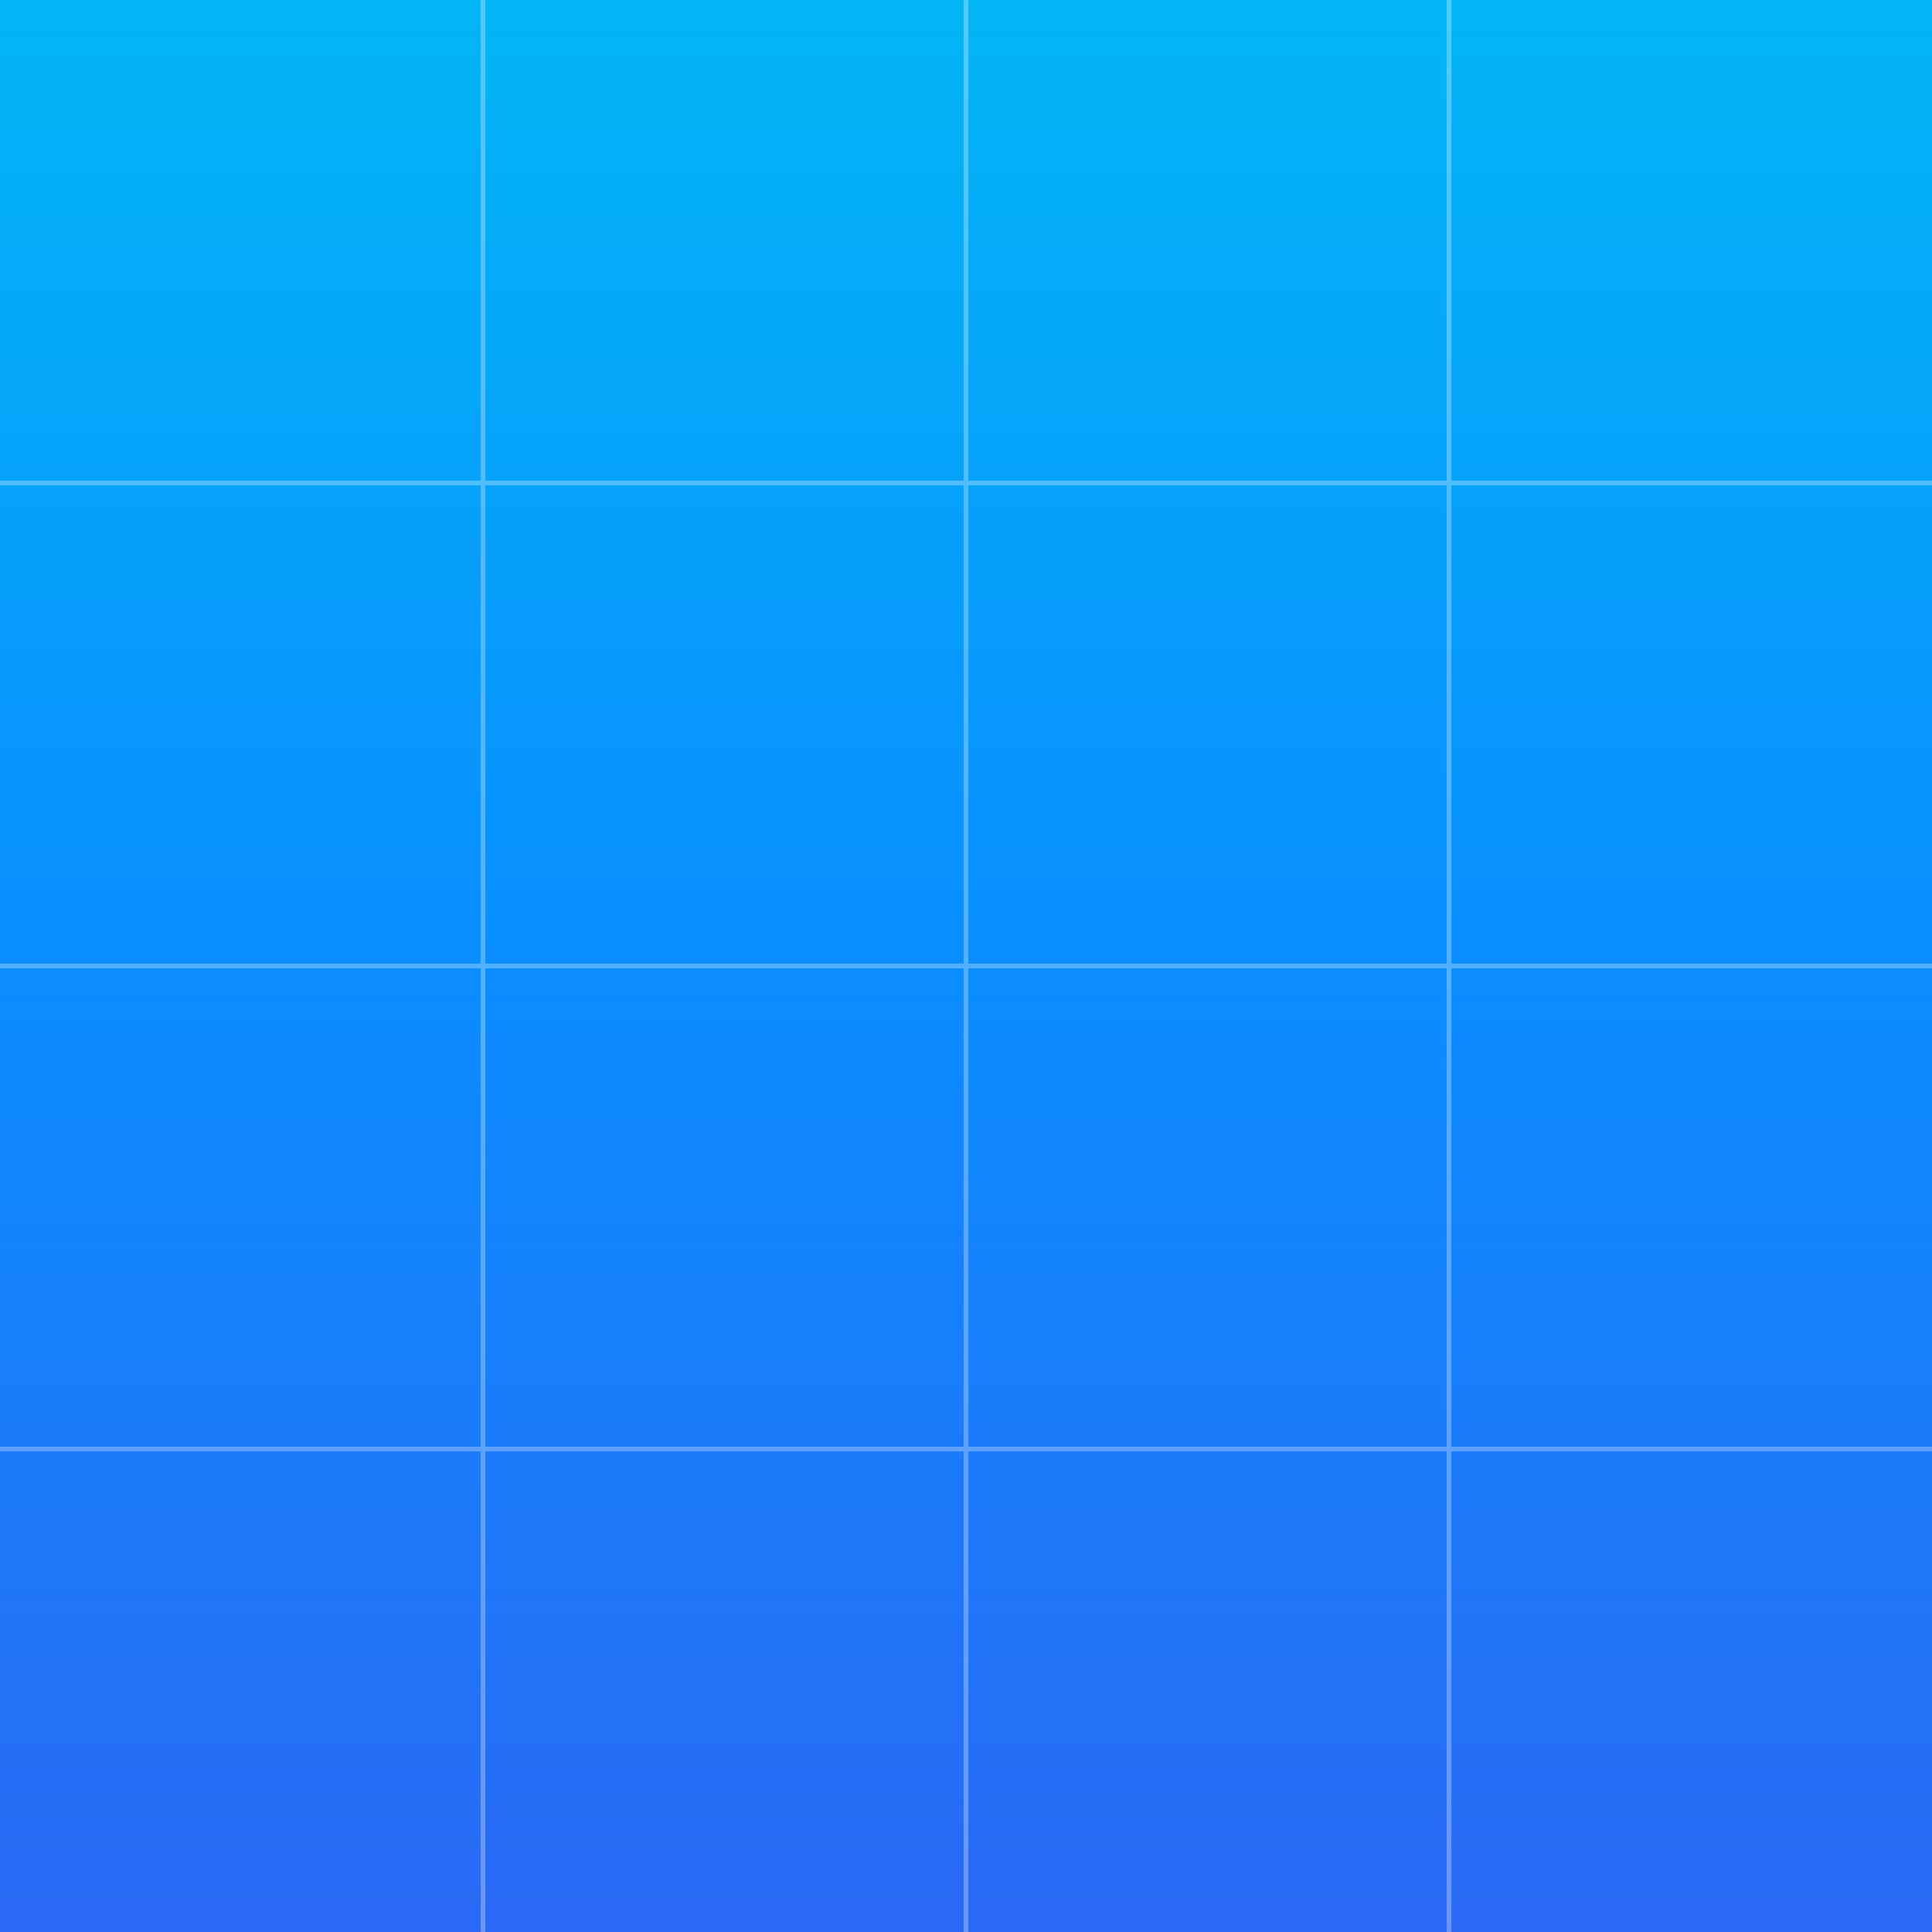
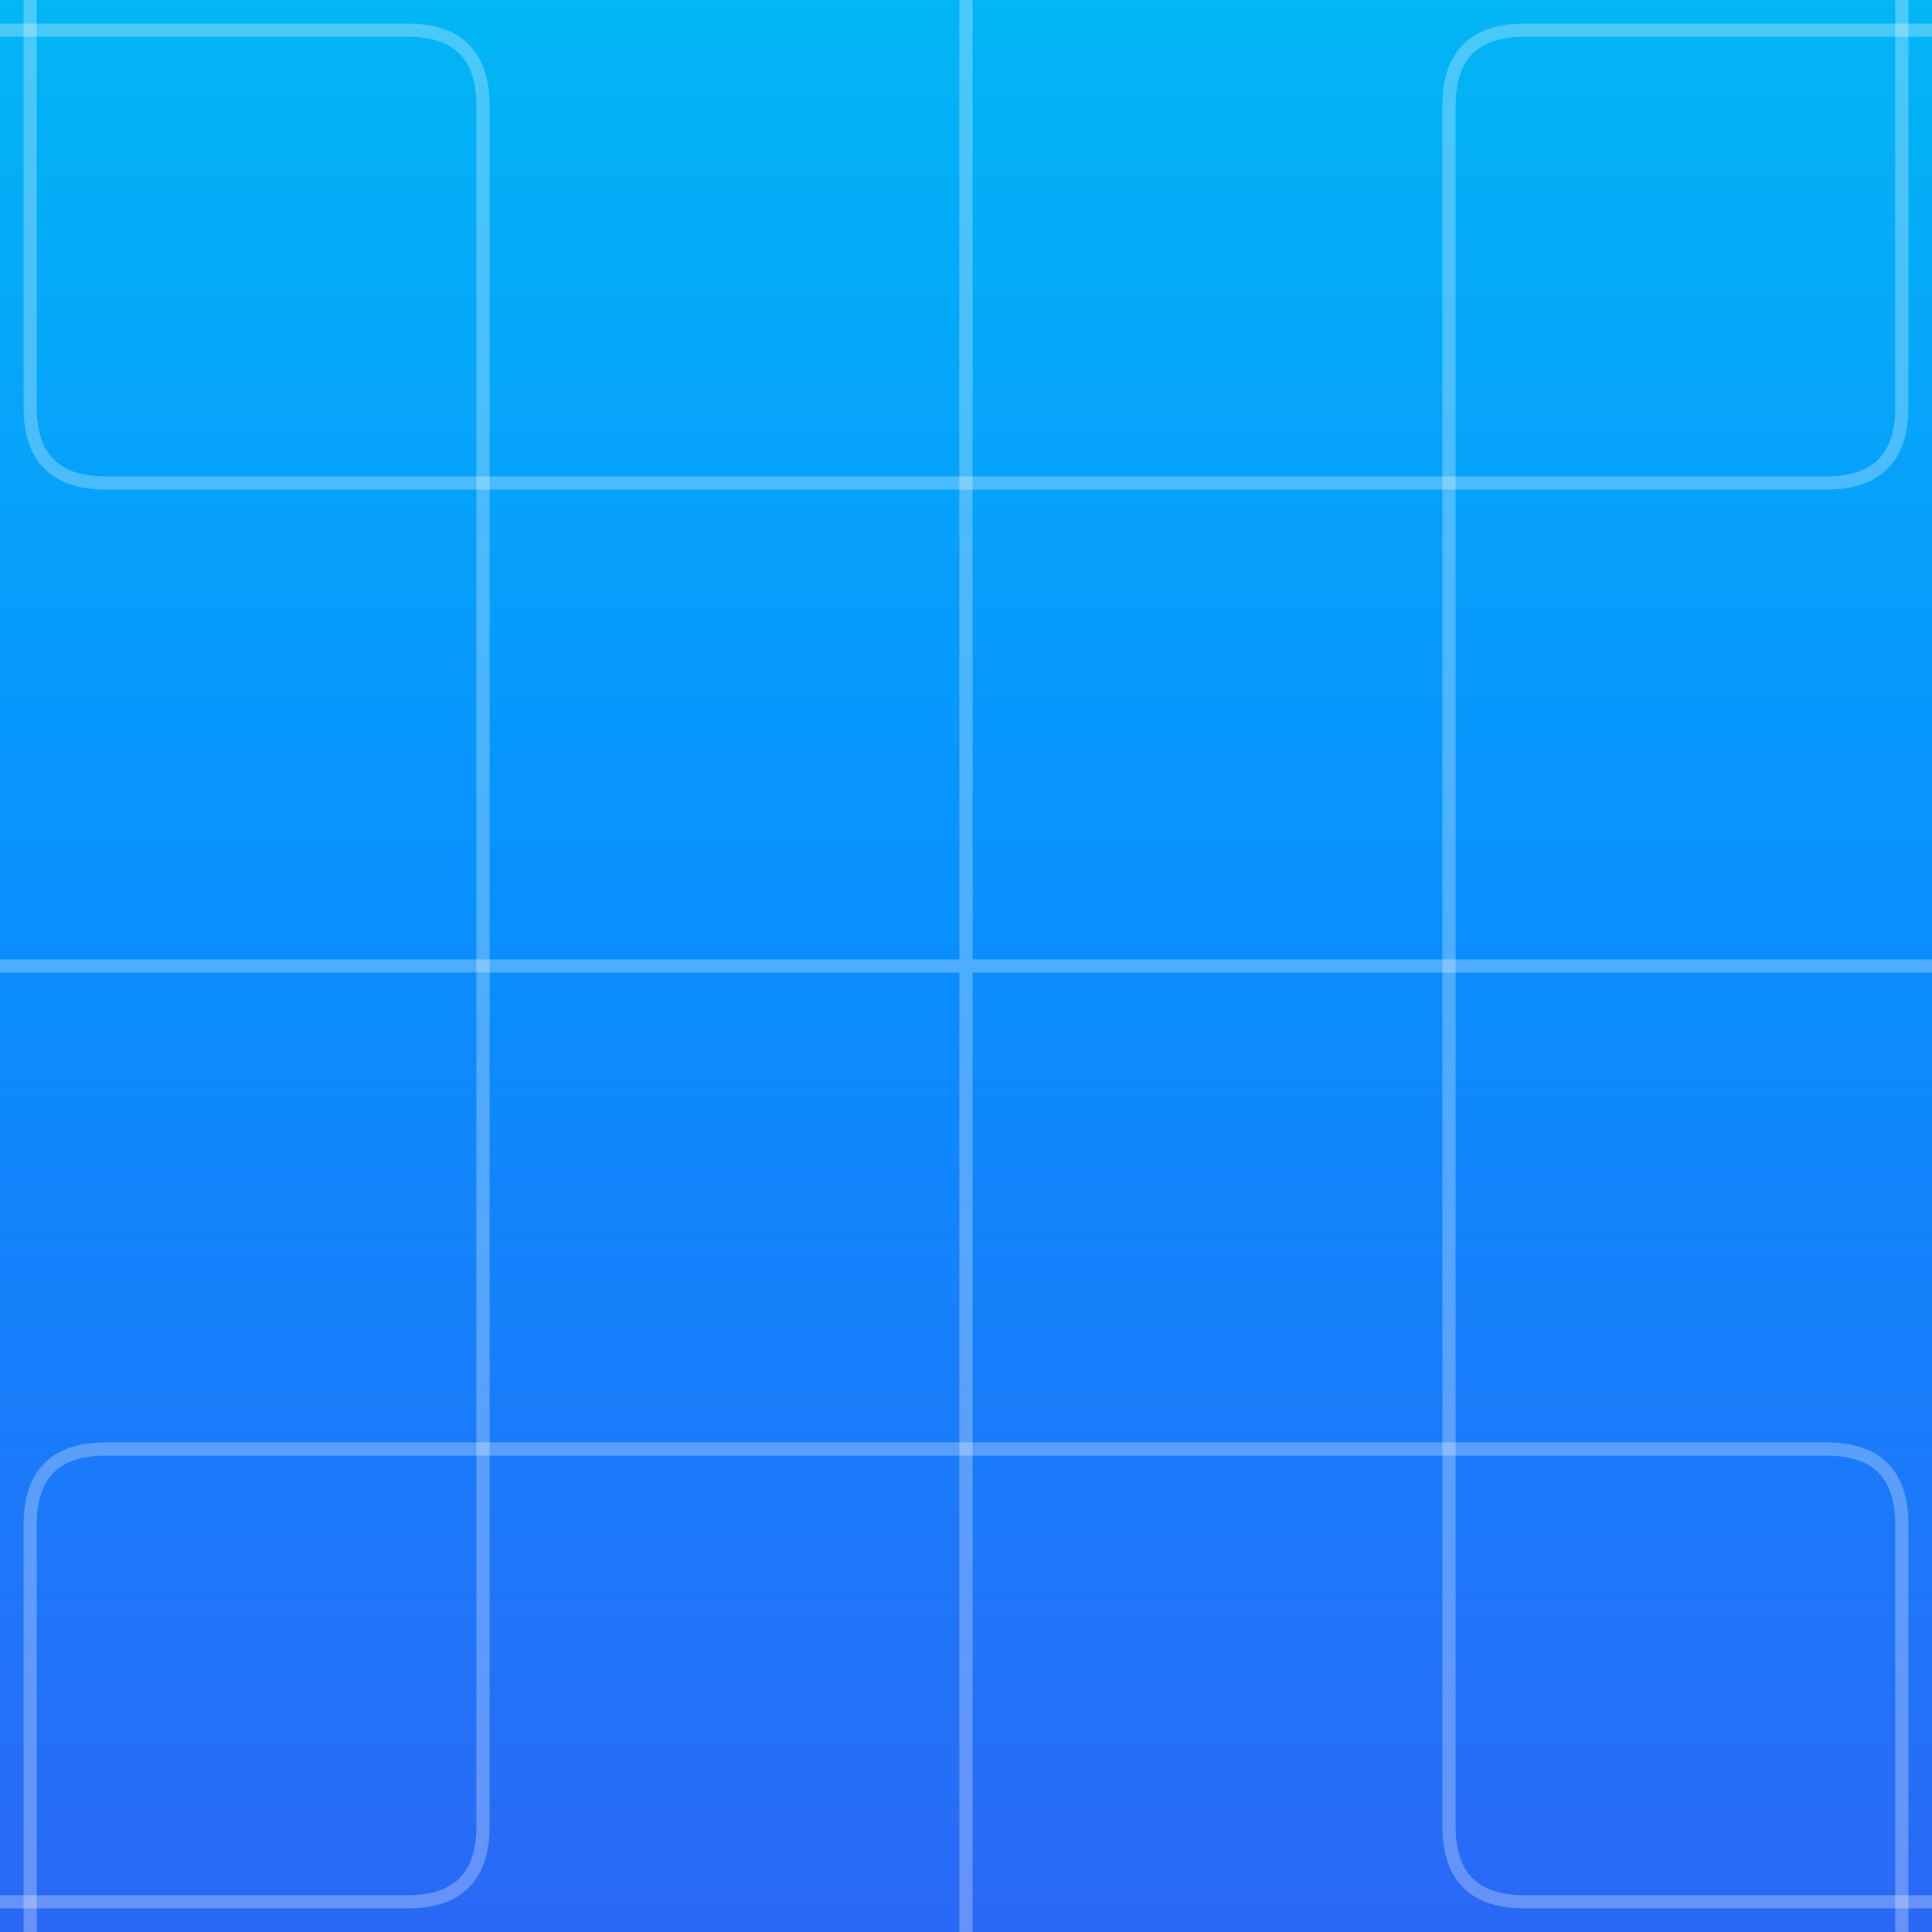
<svg xmlns="http://www.w3.org/2000/svg" width="1024" height="1024" viewBox="0 0 1024 1024">
  <defs>
    <linearGradient id="blueprint" x1="0" y1="0" x2="0" y2="1">
      <stop stop-color="#03b6f5" />
      <stop offset=".48" stop-color="#098fff" />
      <stop offset="1" stop-color="#2b68f5" />
    </linearGradient>
  </defs>
  <rect width="1024" height="1024" fill="url(#blueprint)" />
-   <path d="M 256,0 V 1024 M 512,0 V 1024 M 768,0 V 1024 M 0,256 H 1024 M 0,512 H 1024 M 0,768 H 1024" fill="none" stroke="#ffffff" stroke-opacity=".30" stroke-width="2.5" />
+   <g fill="none" stroke="#ffffff" stroke-opacity=".28" stroke-width="7">
+     <path d="M 16,0 V 216 Q 16,256 56,256 H 968 Q 1008,256 1008,216 V 0              M 16,1024 V 808 Q 16,768 56,768 H 968 Q 1008,768 1008,808 V 1024" />
+     <path d="M 0,16 H 216 Q 256,16 256,56 V 968 Q 256,1008 216,1008 H 0              M 1024,16 H 808 Q 768,16 768,56 V 968 Q 768,1008 808,1008 H 1024" />
+     <path d="M 512,0 V 1024 M 0,512 H 1024" />
+   </g>
</svg>
